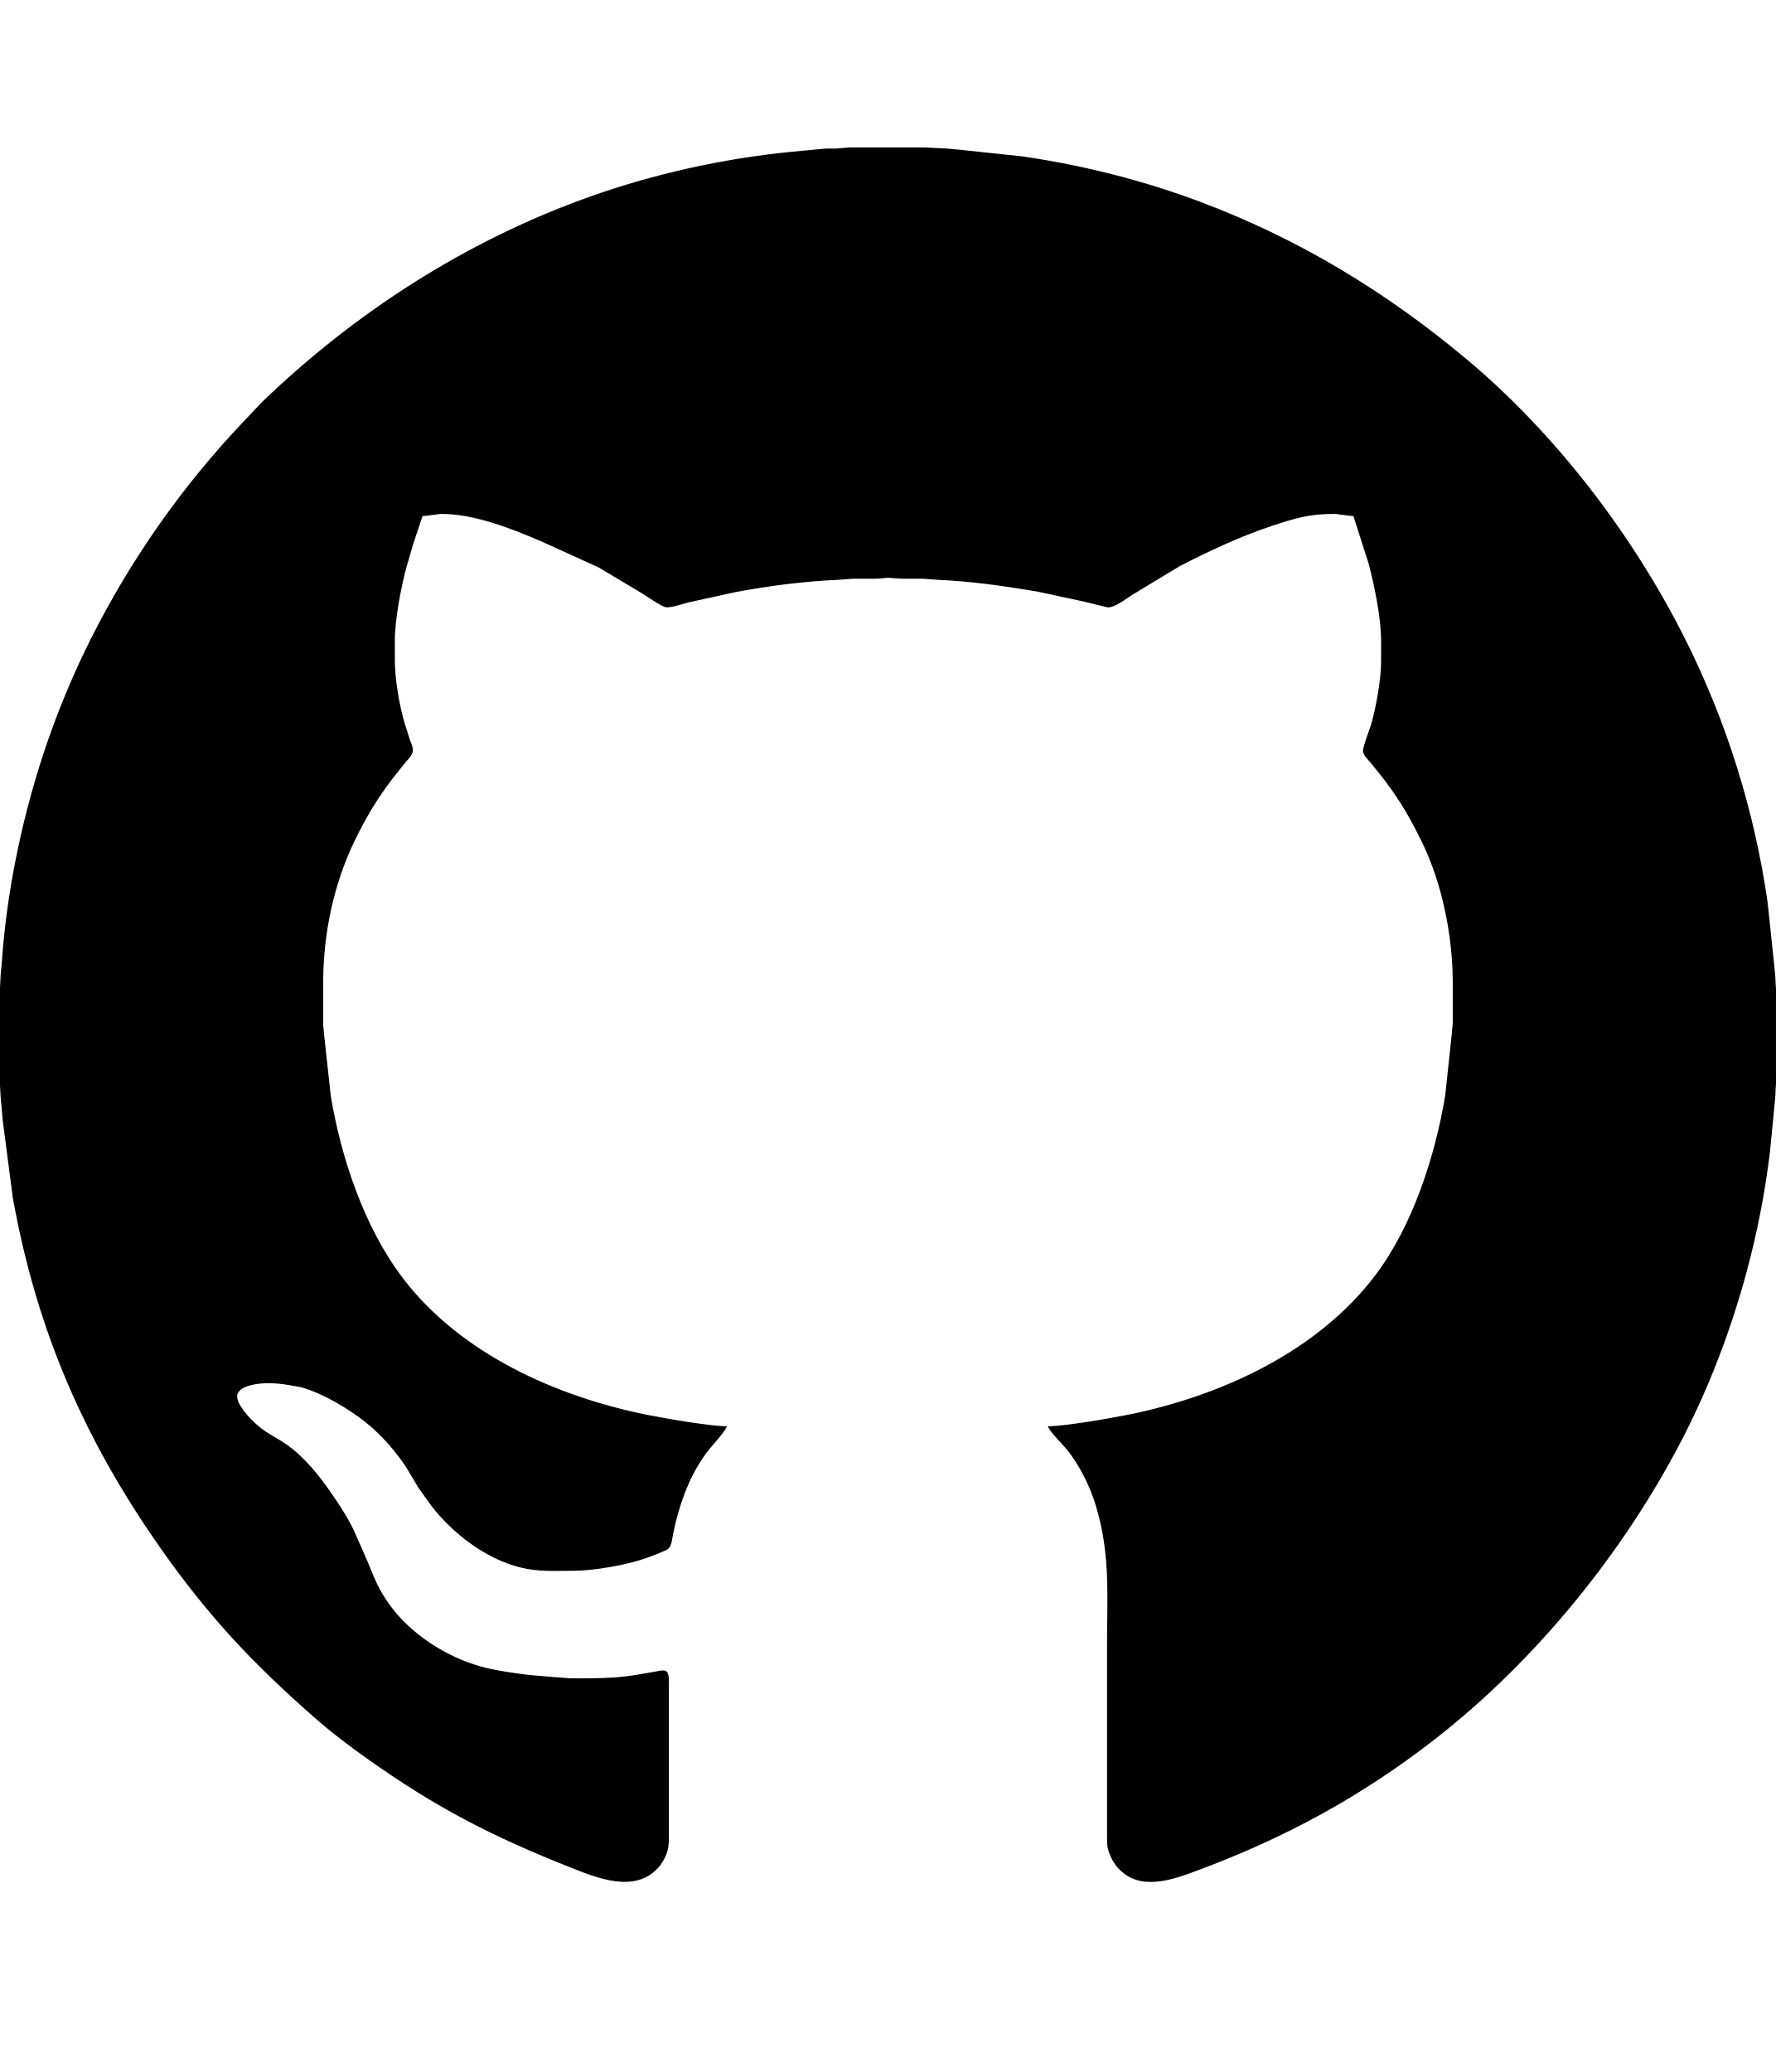
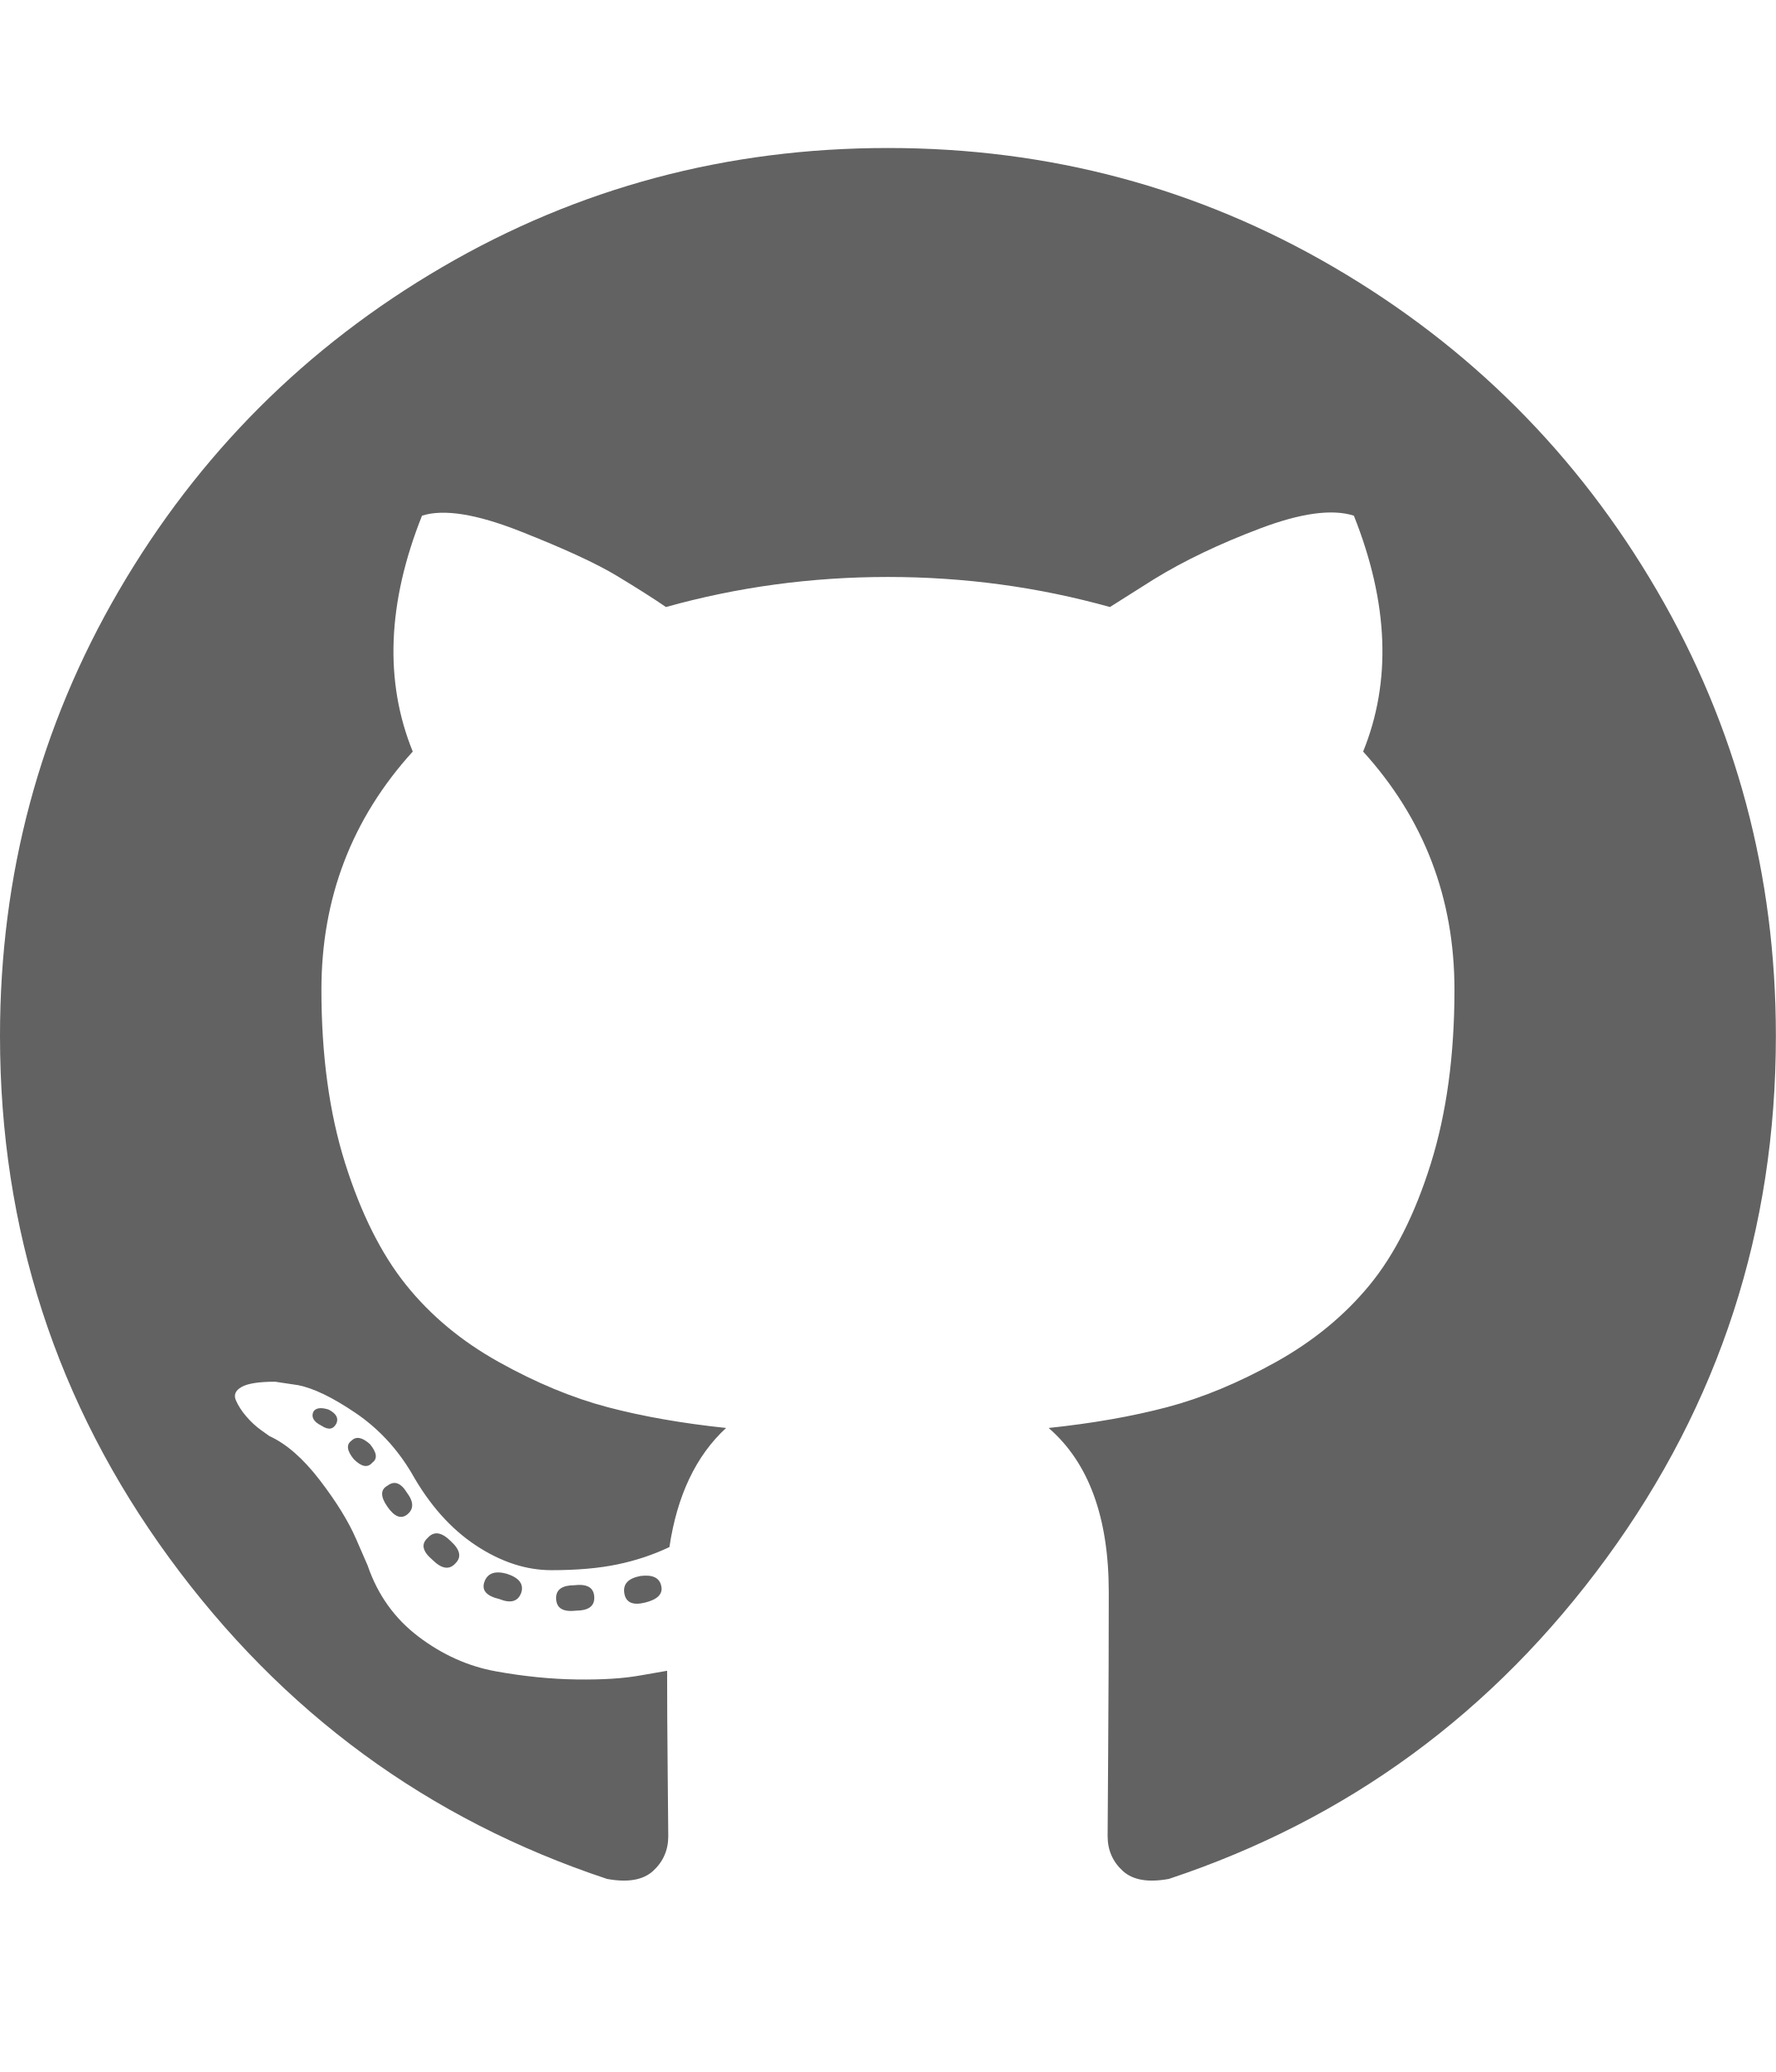
- <svg xmlns="http://www.w3.org/2000/svg" width="17.067in" height="19.911in" viewBox="0 0 1536 1792" version="1.1" id="svg3">
-   <defs id="defs7" />
-   <path id="Selection" fill="none" stroke="black" stroke-width="1" d="M 628.00,1234.00            C 625.23,1239.86 614.71,1250.50 610.01,1257.00              600.60,1270.03 594.07,1283.80 589.00,1299.00              585.61,1309.16 583.71,1316.51 581.60,1327.00              580.89,1330.54 580.47,1336.66 577.69,1339.03              575.20,1341.15 562.77,1345.58 559.00,1346.95              542.26,1353.01 513.79,1357.97 496.00,1358.00              479.92,1358.03 465.78,1359.07 450.00,1355.11              420.15,1347.61 392.03,1325.97 373.42,1302.00              373.42,1302.00 362.06,1286.00 362.06,1286.00              362.06,1286.00 351.26,1268.00 351.26,1268.00              343.18,1256.06 333.73,1244.83 323.00,1235.17              307.43,1221.16 280.37,1204.50 260.00,1199.16              260.00,1199.16 249.00,1197.24 249.00,1197.24              239.38,1195.67 227.54,1194.99 218.00,1197.24              213.50,1198.29 208.28,1199.98 205.60,1204.04              201.13,1210.84 212.54,1223.35 217.04,1228.00              228.91,1240.27 236.80,1241.92 249.00,1250.74              258.74,1257.78 267.89,1267.58 275.34,1277.00              284.78,1288.95 299.41,1310.32 305.69,1324.00              305.69,1324.00 317.55,1351.00 317.55,1351.00              323.68,1366.06 327.27,1375.52 337.15,1389.00              355.35,1413.81 385.46,1433.14 415.00,1441.57              427.84,1445.24 444.63,1447.56 458.00,1449.15              458.00,1449.15 481.00,1451.09 481.00,1451.09              481.00,1451.09 493.00,1452.00 493.00,1452.00              511.72,1452.03 530.47,1452.25 549.00,1449.25              549.00,1449.25 567.00,1446.20 567.00,1446.20              569.20,1445.78 573.53,1444.65 575.57,1445.58              578.64,1446.99 577.99,1455.07 578.00,1458.00              578.00,1458.00 578.00,1589.00 578.00,1589.00              577.99,1595.03 577.73,1599.37 575.21,1605.00              573.43,1608.95 571.82,1611.77 568.90,1615.00              548.71,1637.26 516.24,1623.61 493.00,1614.40              425.90,1587.79 378.20,1563.33 319.00,1521.42              302.91,1510.04 286.81,1497.86 272.00,1484.85              246.14,1462.12 221.27,1438.57 198.17,1413.00              177.96,1390.63 158.99,1366.59 141.58,1342.00              73.88,1246.38 32.38,1151.35 11.58,1036.00              11.58,1036.00 2.83,969.00 2.83,969.00              2.83,969.00 1.00,948.00 1.00,948.00              1.00,948.00 0.00,930.00 0.00,930.00              0.00,930.00 0.00,864.00 0.00,864.00              0.00,864.00 1.00,844.00 1.00,844.00              1.00,844.00 1.91,834.00 1.91,834.00              3.83,806.49 7.31,779.14 12.39,752.00              25.26,683.25 47.06,616.62 78.37,554.00              112.89,484.95 157.77,420.96 210.91,365.01              210.91,365.01 227.00,348.04 227.00,348.04              307.83,270.19 404.06,208.39 510.00,170.69              565.89,150.80 625.00,137.73 684.00,131.83              684.00,131.83 714.00,129.00 714.00,129.00              714.00,129.00 723.00,129.00 723.00,129.00              723.00,129.00 735.00,128.00 735.00,128.00              735.00,128.00 800.00,128.00 800.00,128.00              800.00,128.00 819.00,129.00 819.00,129.00              819.00,129.00 829.00,129.91 829.00,129.91              829.00,129.91 884.00,135.73 884.00,135.73              936.56,143.31 989.30,156.67 1039.00,175.42              1123.64,207.36 1198.69,252.96 1268.00,310.92              1345.48,375.72 1412.47,463.69 1457.63,554.00              1493.03,624.80 1516.98,701.67 1528.27,780.00              1528.27,780.00 1534.09,835.00 1534.09,835.00              1534.09,835.00 1535.00,845.00 1535.00,845.00              1535.00,845.00 1536.00,864.00 1536.00,864.00              1536.00,864.00 1536.00,928.00 1536.00,928.00              1536.00,928.00 1535.00,948.00 1535.00,948.00              1535.00,948.00 1534.09,958.00 1534.09,958.00              1534.09,958.00 1530.28,997.00 1530.28,997.00              1525.98,1031.84 1519.33,1066.10 1510.15,1100.00              1496.69,1149.70 1478.37,1198.21 1454.74,1244.00              1404.11,1342.12 1328.07,1435.74 1241.00,1503.58              1177.20,1553.28 1111.62,1588.86 1036.00,1617.05              1014.19,1625.18 985.59,1635.91 967.18,1615.00              964.45,1611.90 962.52,1608.78 960.87,1605.00              958.25,1598.99 958.01,1596.40 958.00,1590.00              958.00,1590.00 958.00,1423.00 958.00,1423.00              958.00,1379.81 961.01,1344.25 948.28,1302.00              943.52,1286.19 935.14,1269.21 925.26,1256.00              920.31,1249.39 909.55,1239.40 907.00,1234.00              921.07,1233.96 959.93,1227.21 975.00,1224.20              1055.45,1208.11 1139.53,1169.90 1190.10,1103.00              1222.25,1060.47 1241.66,1000.20 1250.41,948.00              1250.41,948.00 1256.09,895.00 1256.09,895.00              1256.09,895.00 1257.00,885.00 1257.00,885.00              1257.00,885.00 1257.00,848.00 1257.00,848.00              1256.72,808.84 1247.88,764.41 1230.74,729.00              1220.59,708.03 1211.70,692.69 1197.63,674.00              1197.63,674.00 1185.57,659.00 1185.57,659.00              1183.46,656.51 1179.95,653.25 1179.41,650.00              1178.85,646.68 1185.25,630.62 1186.57,626.00              1190.65,611.73 1194.98,587.71 1195.00,573.00              1195.00,573.00 1195.00,554.00 1195.00,554.00              1194.97,533.85 1189.29,506.61 1184.12,487.00              1184.12,487.00 1171.00,446.00 1171.00,446.00              1171.00,446.00 1155.00,444.00 1155.00,444.00              1132.69,443.74 1119.81,447.73 1099.00,454.67              1072.19,463.61 1045.11,476.30 1020.00,489.26              1020.00,489.26 978.00,514.67 978.00,514.67              973.10,517.91 963.78,525.06 958.00,524.79              958.00,524.79 938.00,519.88 938.00,519.88              938.00,519.88 897.00,511.08 897.00,511.08              868.44,506.26 839.92,502.22 811.00,500.96              811.00,500.96 798.00,500.00 798.00,500.00              798.00,500.00 780.00,500.00 780.00,500.00              780.00,500.00 768.00,499.18 768.00,499.18              768.00,499.18 758.00,500.00 758.00,500.00              758.00,500.00 738.00,500.00 738.00,500.00              738.00,500.00 725.00,500.96 725.00,500.96              695.21,502.26 665.35,506.11 636.00,511.61              636.00,511.61 596.00,520.37 596.00,520.37              591.37,521.53 580.13,525.33 576.00,524.69              572.47,524.13 559.75,515.47 556.00,513.00              556.00,513.00 518.00,490.31 518.00,490.31              518.00,490.31 468.00,467.58 468.00,467.58              441.88,456.43 409.66,443.67 381.00,444.00              381.00,444.00 365.00,446.00 365.00,446.00              365.00,446.00 356.67,471.00 356.67,471.00              356.67,471.00 350.88,491.00 350.88,491.00              346.16,508.97 341.03,535.58 341.00,554.00              341.00,554.00 341.00,572.00 341.00,572.00              341.02,586.99 344.84,609.52 349.00,624.00              349.00,624.00 354.05,640.00 354.05,640.00              355.12,642.91 357.07,646.89 356.48,650.00              355.83,653.37 352.47,656.45 350.28,659.00              350.28,659.00 338.37,674.00 338.37,674.00              324.94,691.91 315.99,706.89 306.26,727.00              288.04,764.64 279.17,807.36 279.00,849.00              279.00,849.00 279.00,886.00 279.00,886.00              279.00,886.00 279.91,896.00 279.91,896.00              279.91,896.00 285.59,948.00 285.59,948.00              294.66,1002.08 314.70,1062.08 348.24,1106.00              398.12,1171.34 481.09,1208.42 560.00,1224.20              574.92,1227.18 614.10,1233.96 628.00,1234.00 Z" style="fill:#000000;fill-opacity:1" />
+ <svg xmlns="http://www.w3.org/2000/svg" width="1536" height="1792" preserveAspectRatio="xMidYMid meet" viewBox="0 -128 1536 1792" style="-ms-transform: rotate(360deg); -webkit-transform: rotate(360deg); transform: rotate(360deg); vertical-align: -0.143em;" version="1.1" id="svg6">
+   <defs id="defs10" />
+   <path d="M768 0q209 0 385.5 103T1433 382.5T1536 768q0 251-146.5 451.5T1011 1497q-27 5-40-7t-13-30q0-3 .5-76.5t.5-134.5q0-97-52-142q57-6 102.5-18t94-39t81-66.5t53-105T1258 728q0-119-79-206q37-91-8-204q-28-9-81 11t-92 44l-38 24q-93-26-192-26t-192 26q-16-11-42.5-27T450 331.5T365 318q-45 113-8 204q-79 87-79 206q0 85 20.5 150T351 983t80.5 67t94 39t102.5 18q-39 36-49 103q-21 10-45 15t-57 5t-65.5-21.5T356 1146q-19-32-48.5-52t-49.5-24l-20-3q-21 0-29 4.5t-5 11.5t9 14t13 12l7 5q22 10 43.5 38t31.5 51l10 23q13 38 44 61.5t67 30t69.5 7t55.5-3.5l23-4q0 38 .5 88.5t.5 54.5q0 18-13 30t-40 7q-232-77-378.5-277.5T0 768q0-209 103-385.5T382.5 103T768 0zM291 1103q3-7-7-12q-10-3-13 2q-3 7 7 12q9 6 13-2zm31 34q7-5-2-16q-10-9-16-3q-7 5 2 16q10 10 16 3zm30 45q9-7 0-19q-8-13-17-6q-9 5 0 18t17 7zm42 42q8-8-4-19q-12-12-20-3q-9 8 4 19q12 12 20 3zm57 25q3-11-13-16q-15-4-19 7t13 15q15 6 19-6zm63 5q0-13-17-11q-16 0-16 11q0 13 17 11q16 0 16-11zm58-10q-2-11-18-9q-16 3-14 15t18 8t14-14z" fill="#626262" id="path2" />
</svg>
